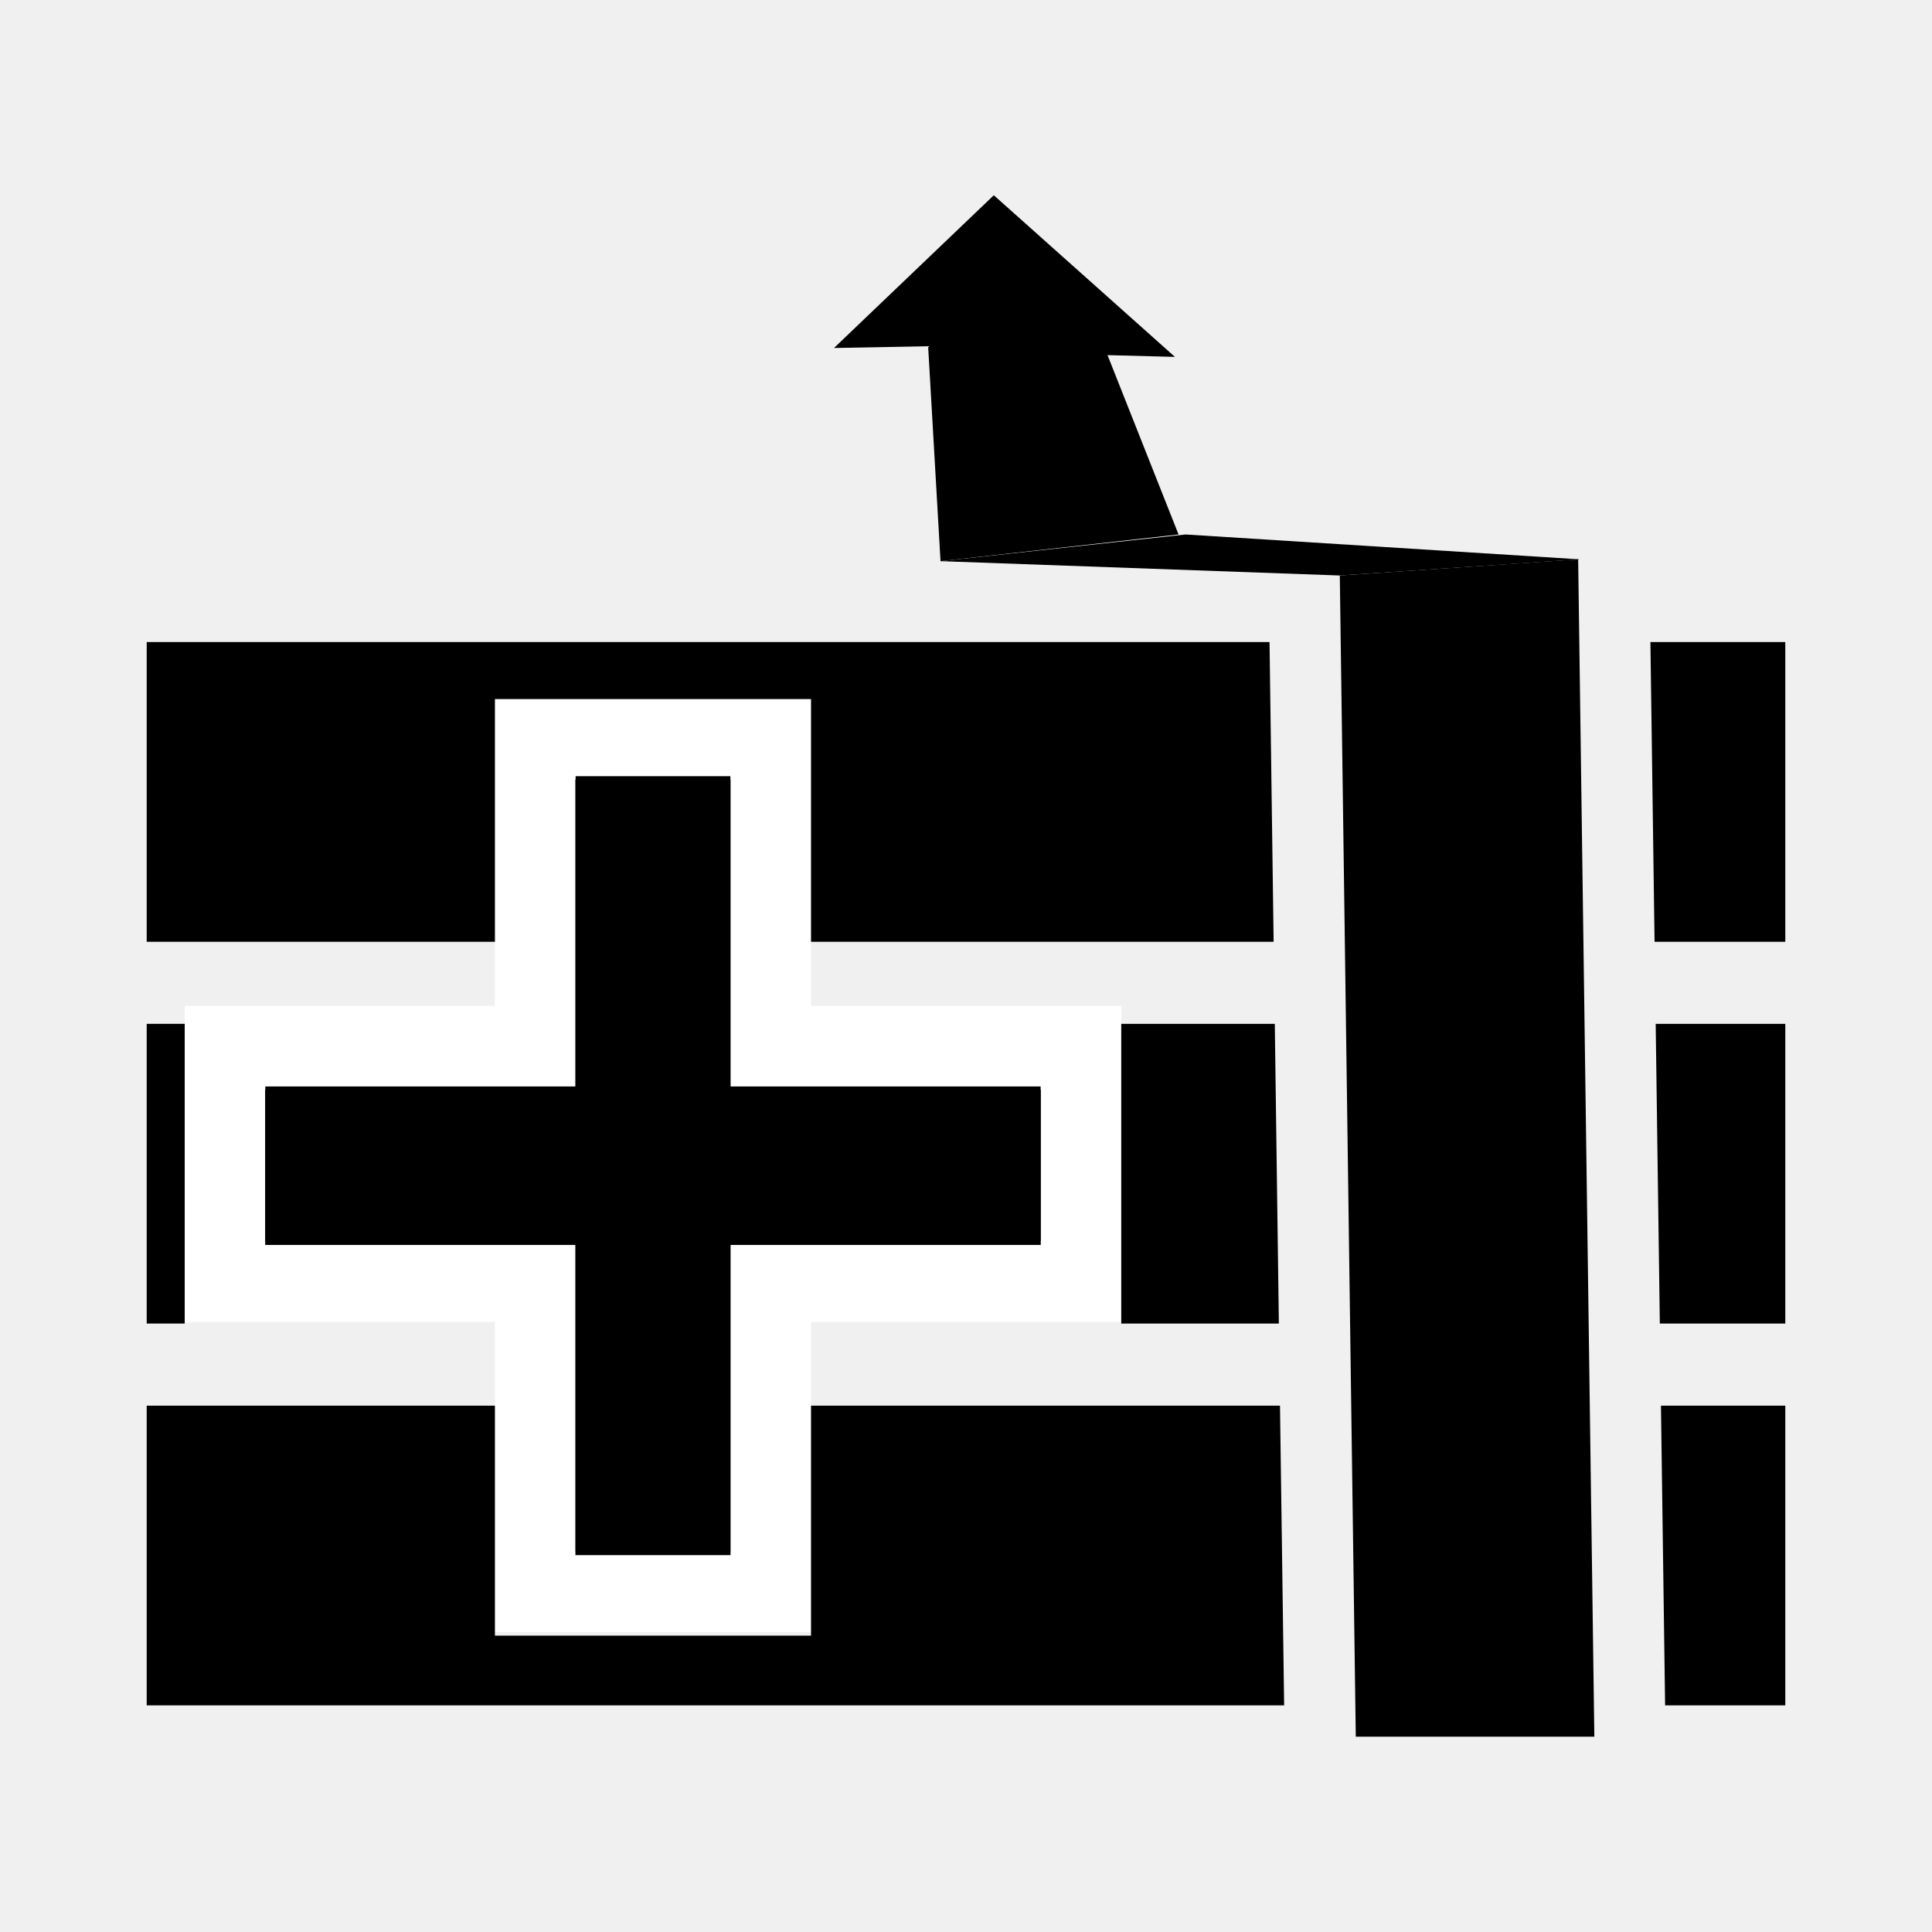
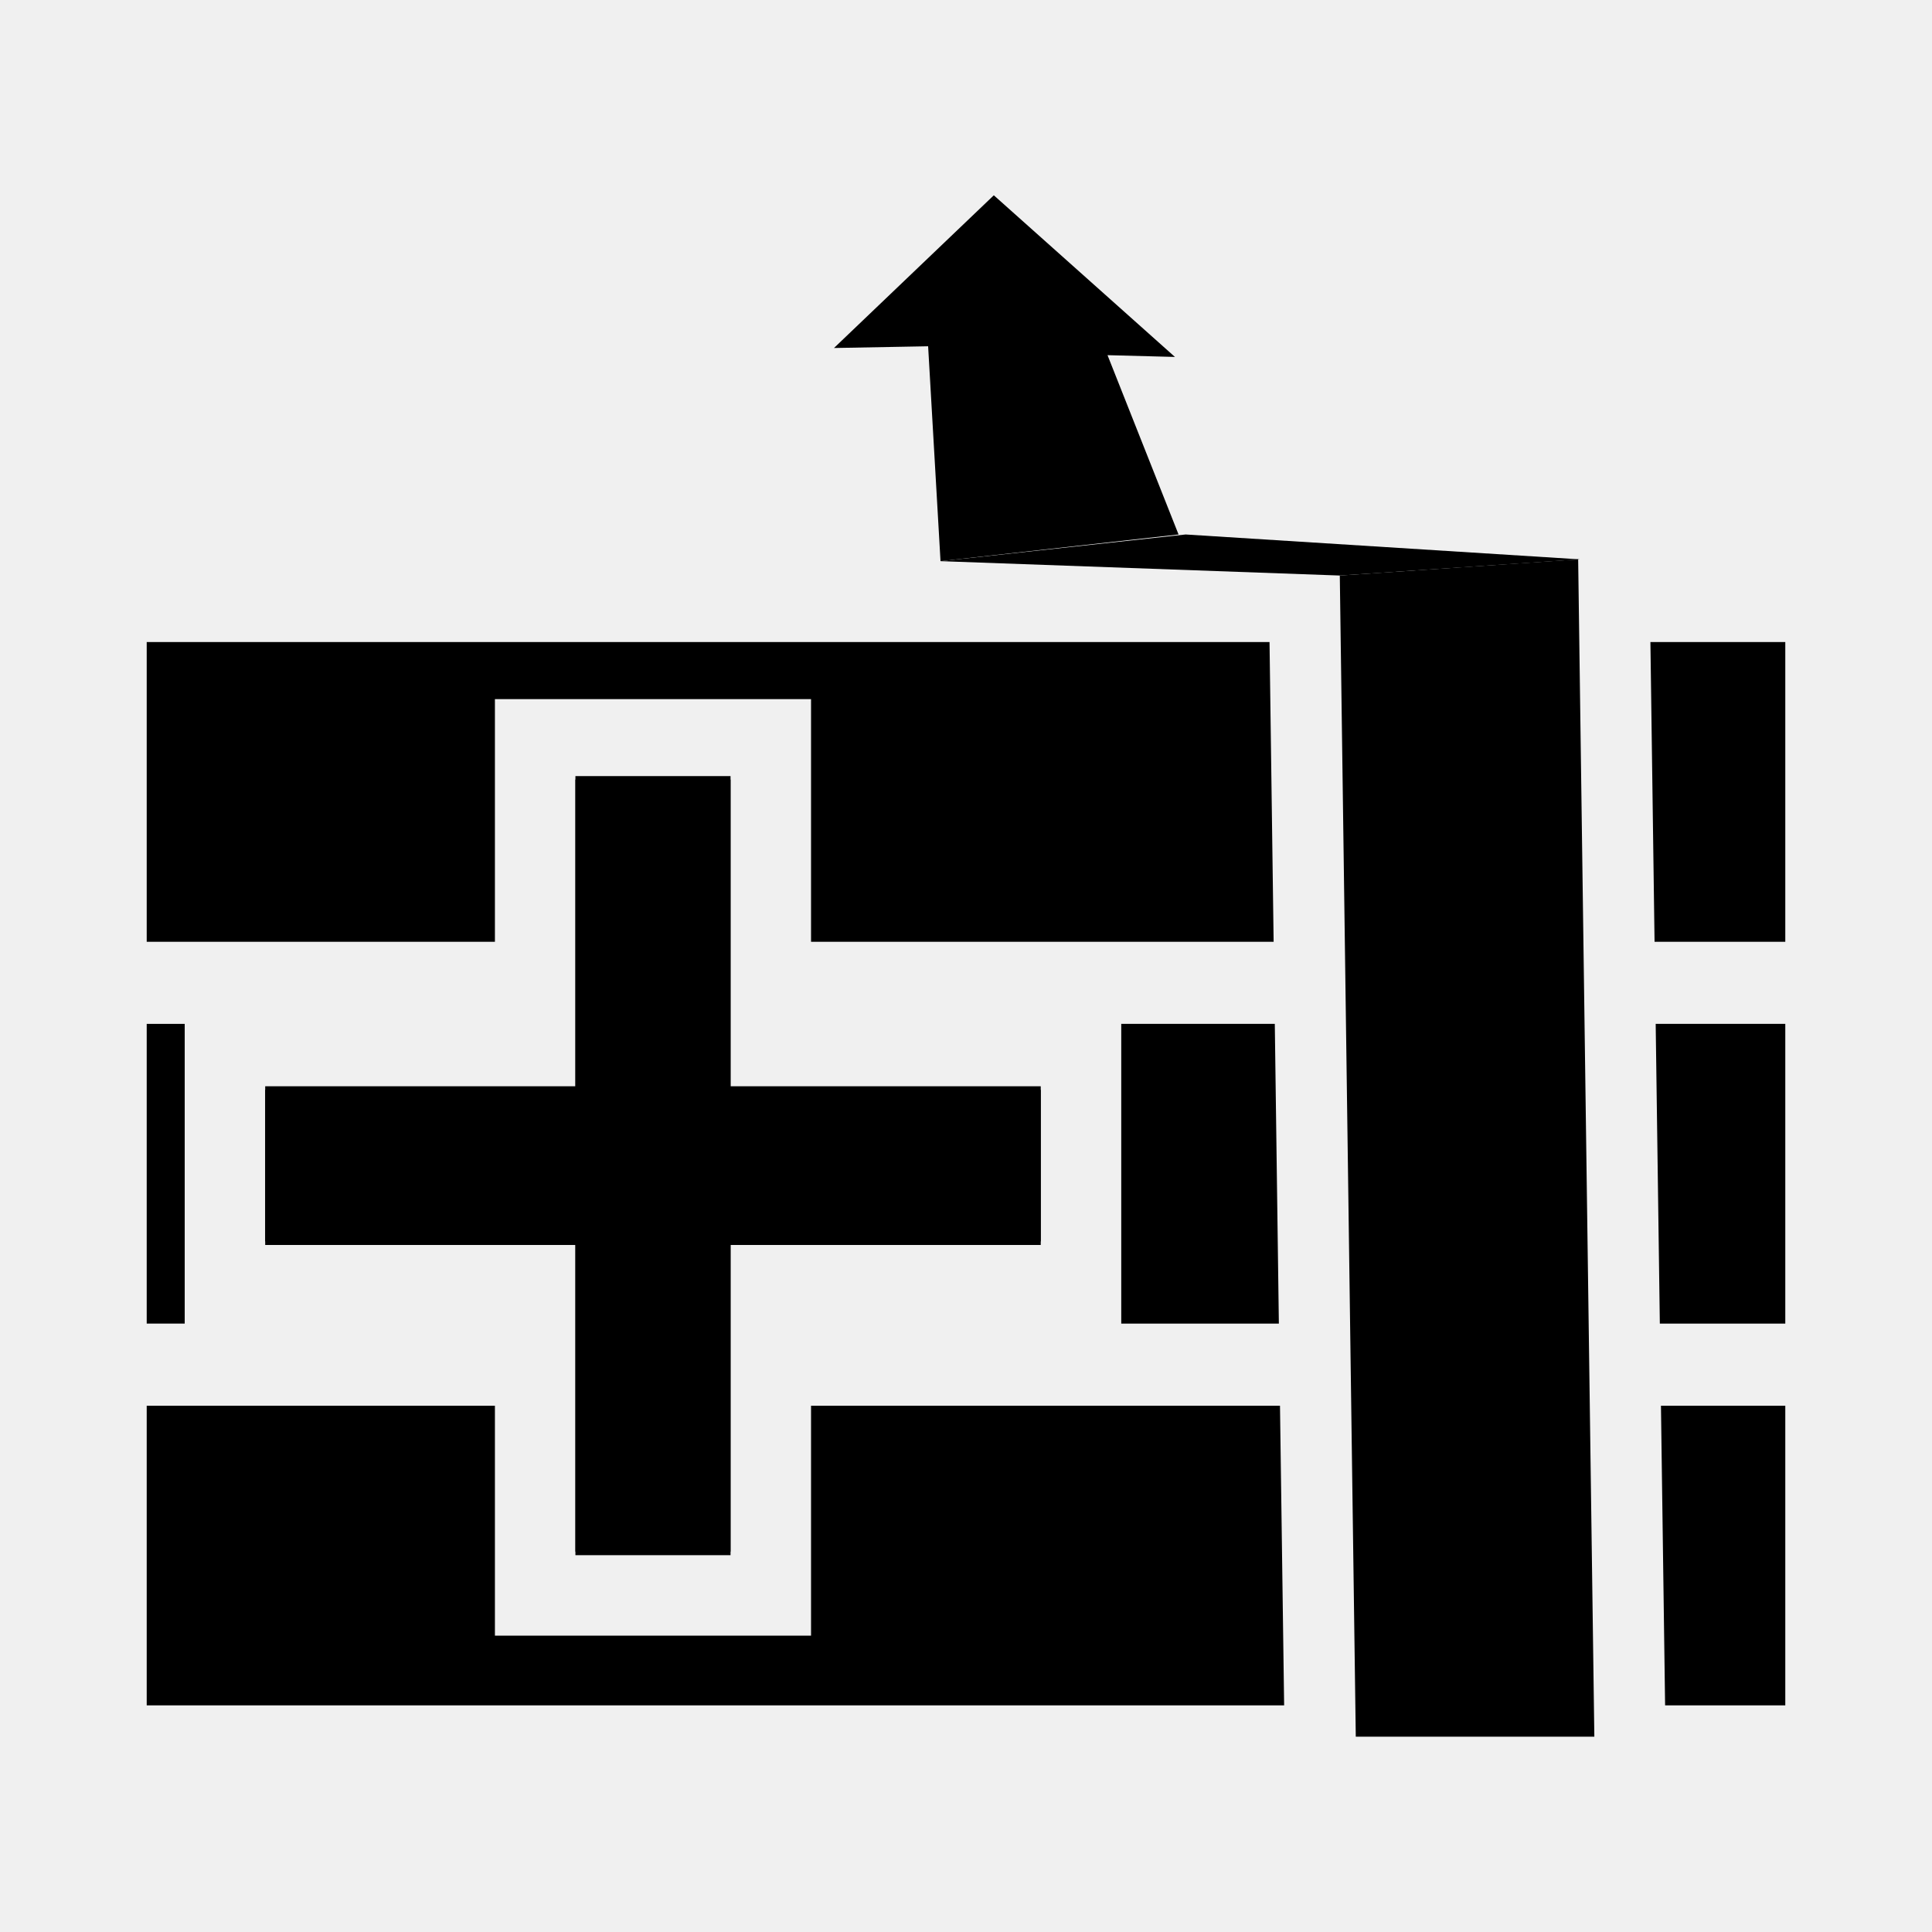
- <svg xmlns="http://www.w3.org/2000/svg" version="1.1" x="0px" y="0px" width="48px" height="48px" viewBox="-3.645 -4.851 48 48" enable-background="new -3.645 -4.851 48 48" xml:space="preserve">
-   <defs>
- </defs>
-   <polygon points="29.642,9.447 19.722,9.091 25.812,8.428 35.609,9.046 " />
-   <polygon points="19.722,9.091 19.414,3.751 17.075,3.795 21.046,0 25.546,4.016 23.871,3.972 25.636,8.428 " />
-   <polygon points="22.212,22.137 14.505,22.137 14.505,14.43 10.651,14.43 10.651,22.137 2.944,22.137 2.944,25.991   10.651,25.991 10.651,33.698 14.505,33.698 14.505,25.991 22.212,25.991 " />
-   <path fill="#FFFFFF" d="M14.505,14.43v7.708h7.708v3.854h-7.708v7.707h-3.854v-7.707H2.944v-3.854h7.707V14.43H14.505 M16.505,12.43  h-2h-3.854h-2v2v5.708H2.944h-2v2v3.854v2h2h5.707v5.707v2h2h3.854h2v-2v-5.707h5.708h2v-2v-3.854v-2h-2h-5.708V14.43V12.43  L16.505,12.43z" />
-   <polygon points="22.212,22.224 14.505,22.224 14.505,14.517 10.651,14.517 10.651,22.224 2.944,22.224 2.944,26.079 10.651,26.079   10.651,33.786 14.505,33.786 14.505,26.079 22.212,26.079 " />
-   <polygon points="0.944,26.079 0.944,22.224 0.944,20.586 0,20.586 0,28.032 0.944,28.032 " />
-   <polygon points="37.49,20.586 37.593,28.032 40.71,28.032 40.71,20.586 " />
-   <polygon points="28.027,20.586 24.212,20.586 24.212,22.224 24.212,26.079 24.212,28.032 28.128,28.032 " />
-   <polygon points="29.642,9.447 35.564,9.046 35.966,38.297 30.039,38.297 " />
-   <polygon points="16.505,18.547 27.998,18.547 27.896,11.1 0,11.1 0,18.547 8.651,18.547 8.651,14.517 8.651,12.517 10.651,12.517   14.505,12.517 16.505,12.517 16.505,14.517 " />
-   <polygon points="37.359,11.1 37.462,18.547 40.71,18.547 40.71,11.1 " />
-   <polygon points="28.156,30.073 16.505,30.073 16.505,33.786 16.505,35.786 14.505,35.786 10.651,35.786 8.651,35.786 8.651,33.786   8.651,30.073 0,30.073 0,37.518 28.259,37.518 " />
-   <polygon points="37.621,30.073 37.724,37.518 40.71,37.518 40.71,30.073 " />
+ <svg xmlns="http://www.w3.org/2000/svg" version="1.1" x="0px" y="0px" width="48px" height="48px" viewBox="0 0 48 48" enable-background="new 0 0 48 48" xml:space="preserve">
+   <polygon points="33.287,14.299 23.367,13.942 29.457,13.279 39.254,13.897 " />
+   <polygon points="23.367,13.942 23.059,8.603 20.72,8.646 24.691,4.852 29.191,8.868 27.516,8.824 29.281,13.279 " />
+   <polygon points="25.857,26.988 18.15,26.988 18.15,19.282 14.296,19.282 14.296,26.988 6.589,26.988 6.589,30.843 14.296,30.843   14.296,38.55 18.15,38.55 18.15,30.843 25.857,30.843 " />
+   <polygon points="25.857,27.076 18.15,27.076 18.15,19.369 14.296,19.369 14.296,27.076 6.589,27.076 6.589,30.931 14.296,30.931   14.296,38.638 18.15,38.638 18.15,30.931 25.857,30.931 " />
+   <polygon points="4.589,30.931 4.589,27.076 4.589,25.438 3.645,25.438 3.645,32.884 4.589,32.884 " />
+   <polygon points="41.135,25.438 41.238,32.884 44.355,32.884 44.355,25.438 " />
+   <polygon points="31.672,25.438 27.857,25.438 27.857,27.076 27.857,30.931 27.857,32.884 31.773,32.884 " />
+   <polygon points="33.287,14.299 39.209,13.897 39.611,43.148 33.684,43.148 " />
+   <polygon points="20.15,23.398 31.643,23.398 31.541,15.952 3.645,15.952 3.645,23.398 12.296,23.398 12.296,19.369 12.296,17.369   14.296,17.369 18.15,17.369 20.15,17.369 20.15,19.369 " />
+   <polygon points="41.004,15.952 41.107,23.398 44.355,23.398 44.355,15.952 " />
+   <polygon points="31.801,34.925 20.15,34.925 20.15,38.638 20.15,40.638 18.15,40.638 14.296,40.638 12.296,40.638 12.296,38.638   12.296,34.925 3.645,34.925 3.645,42.369 31.904,42.369 " />
+   <polygon points="41.266,34.925 41.369,42.369 44.355,42.369 44.355,34.925 " />
</svg>
